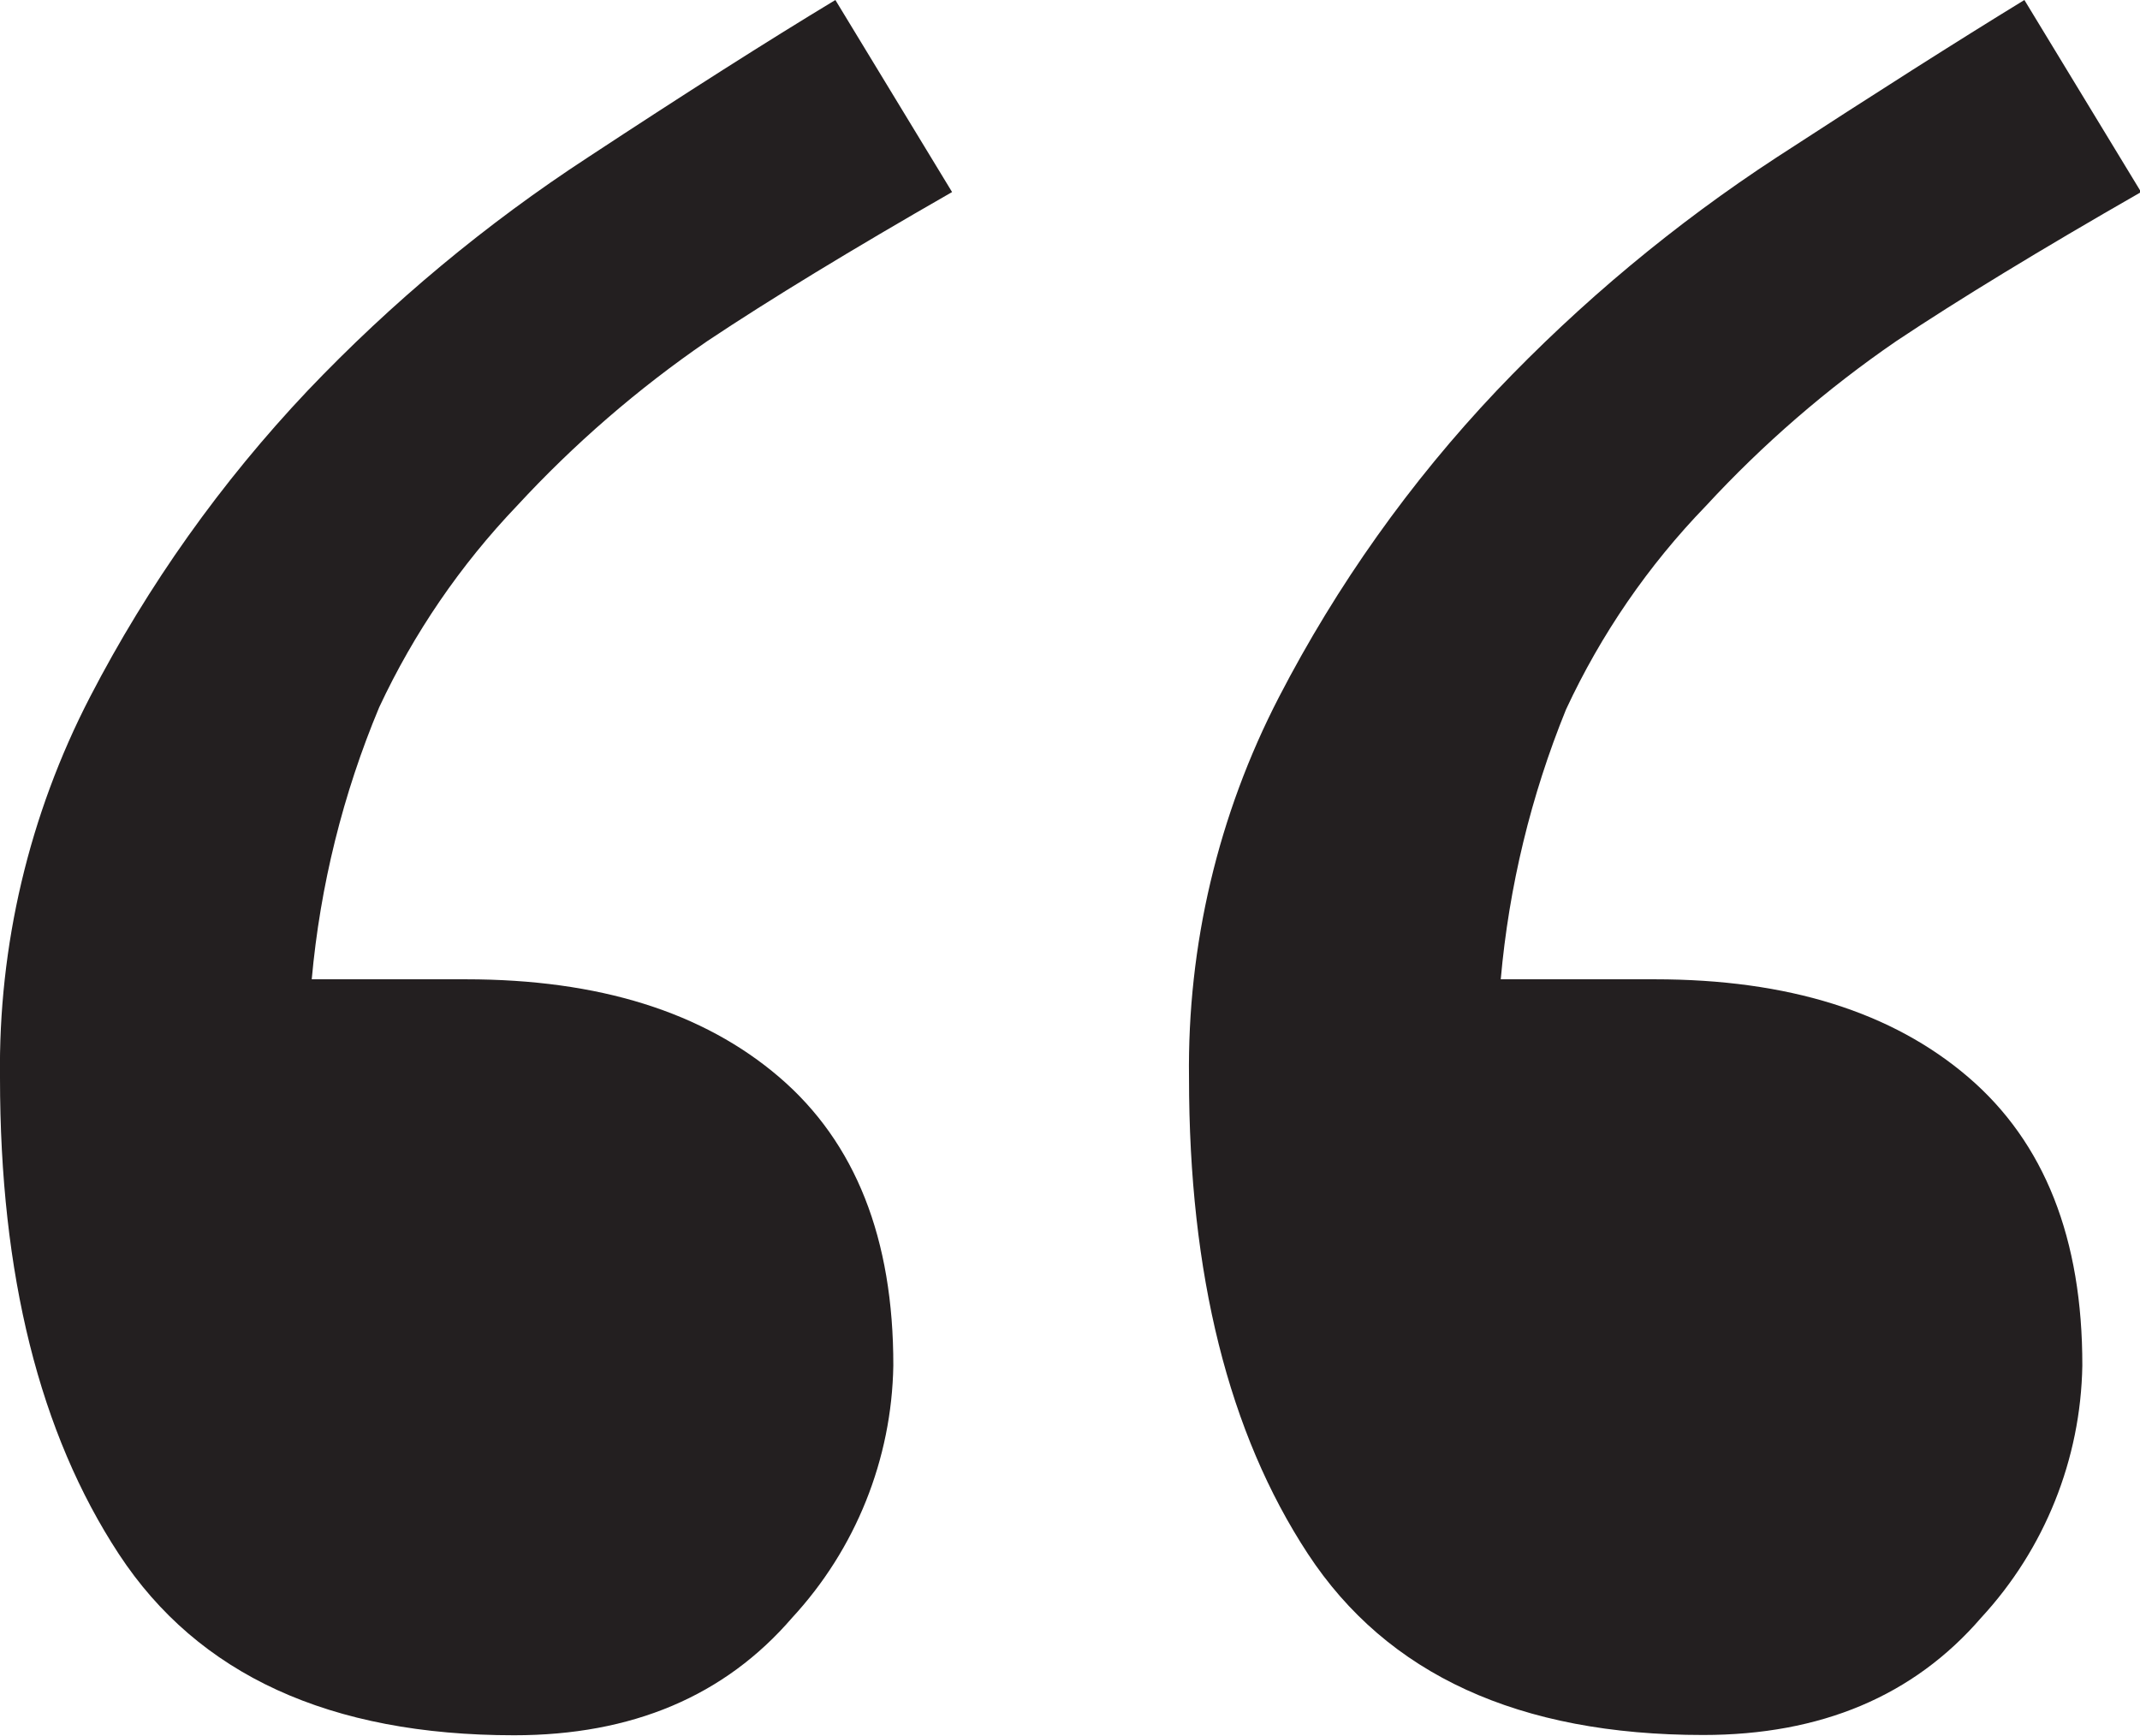
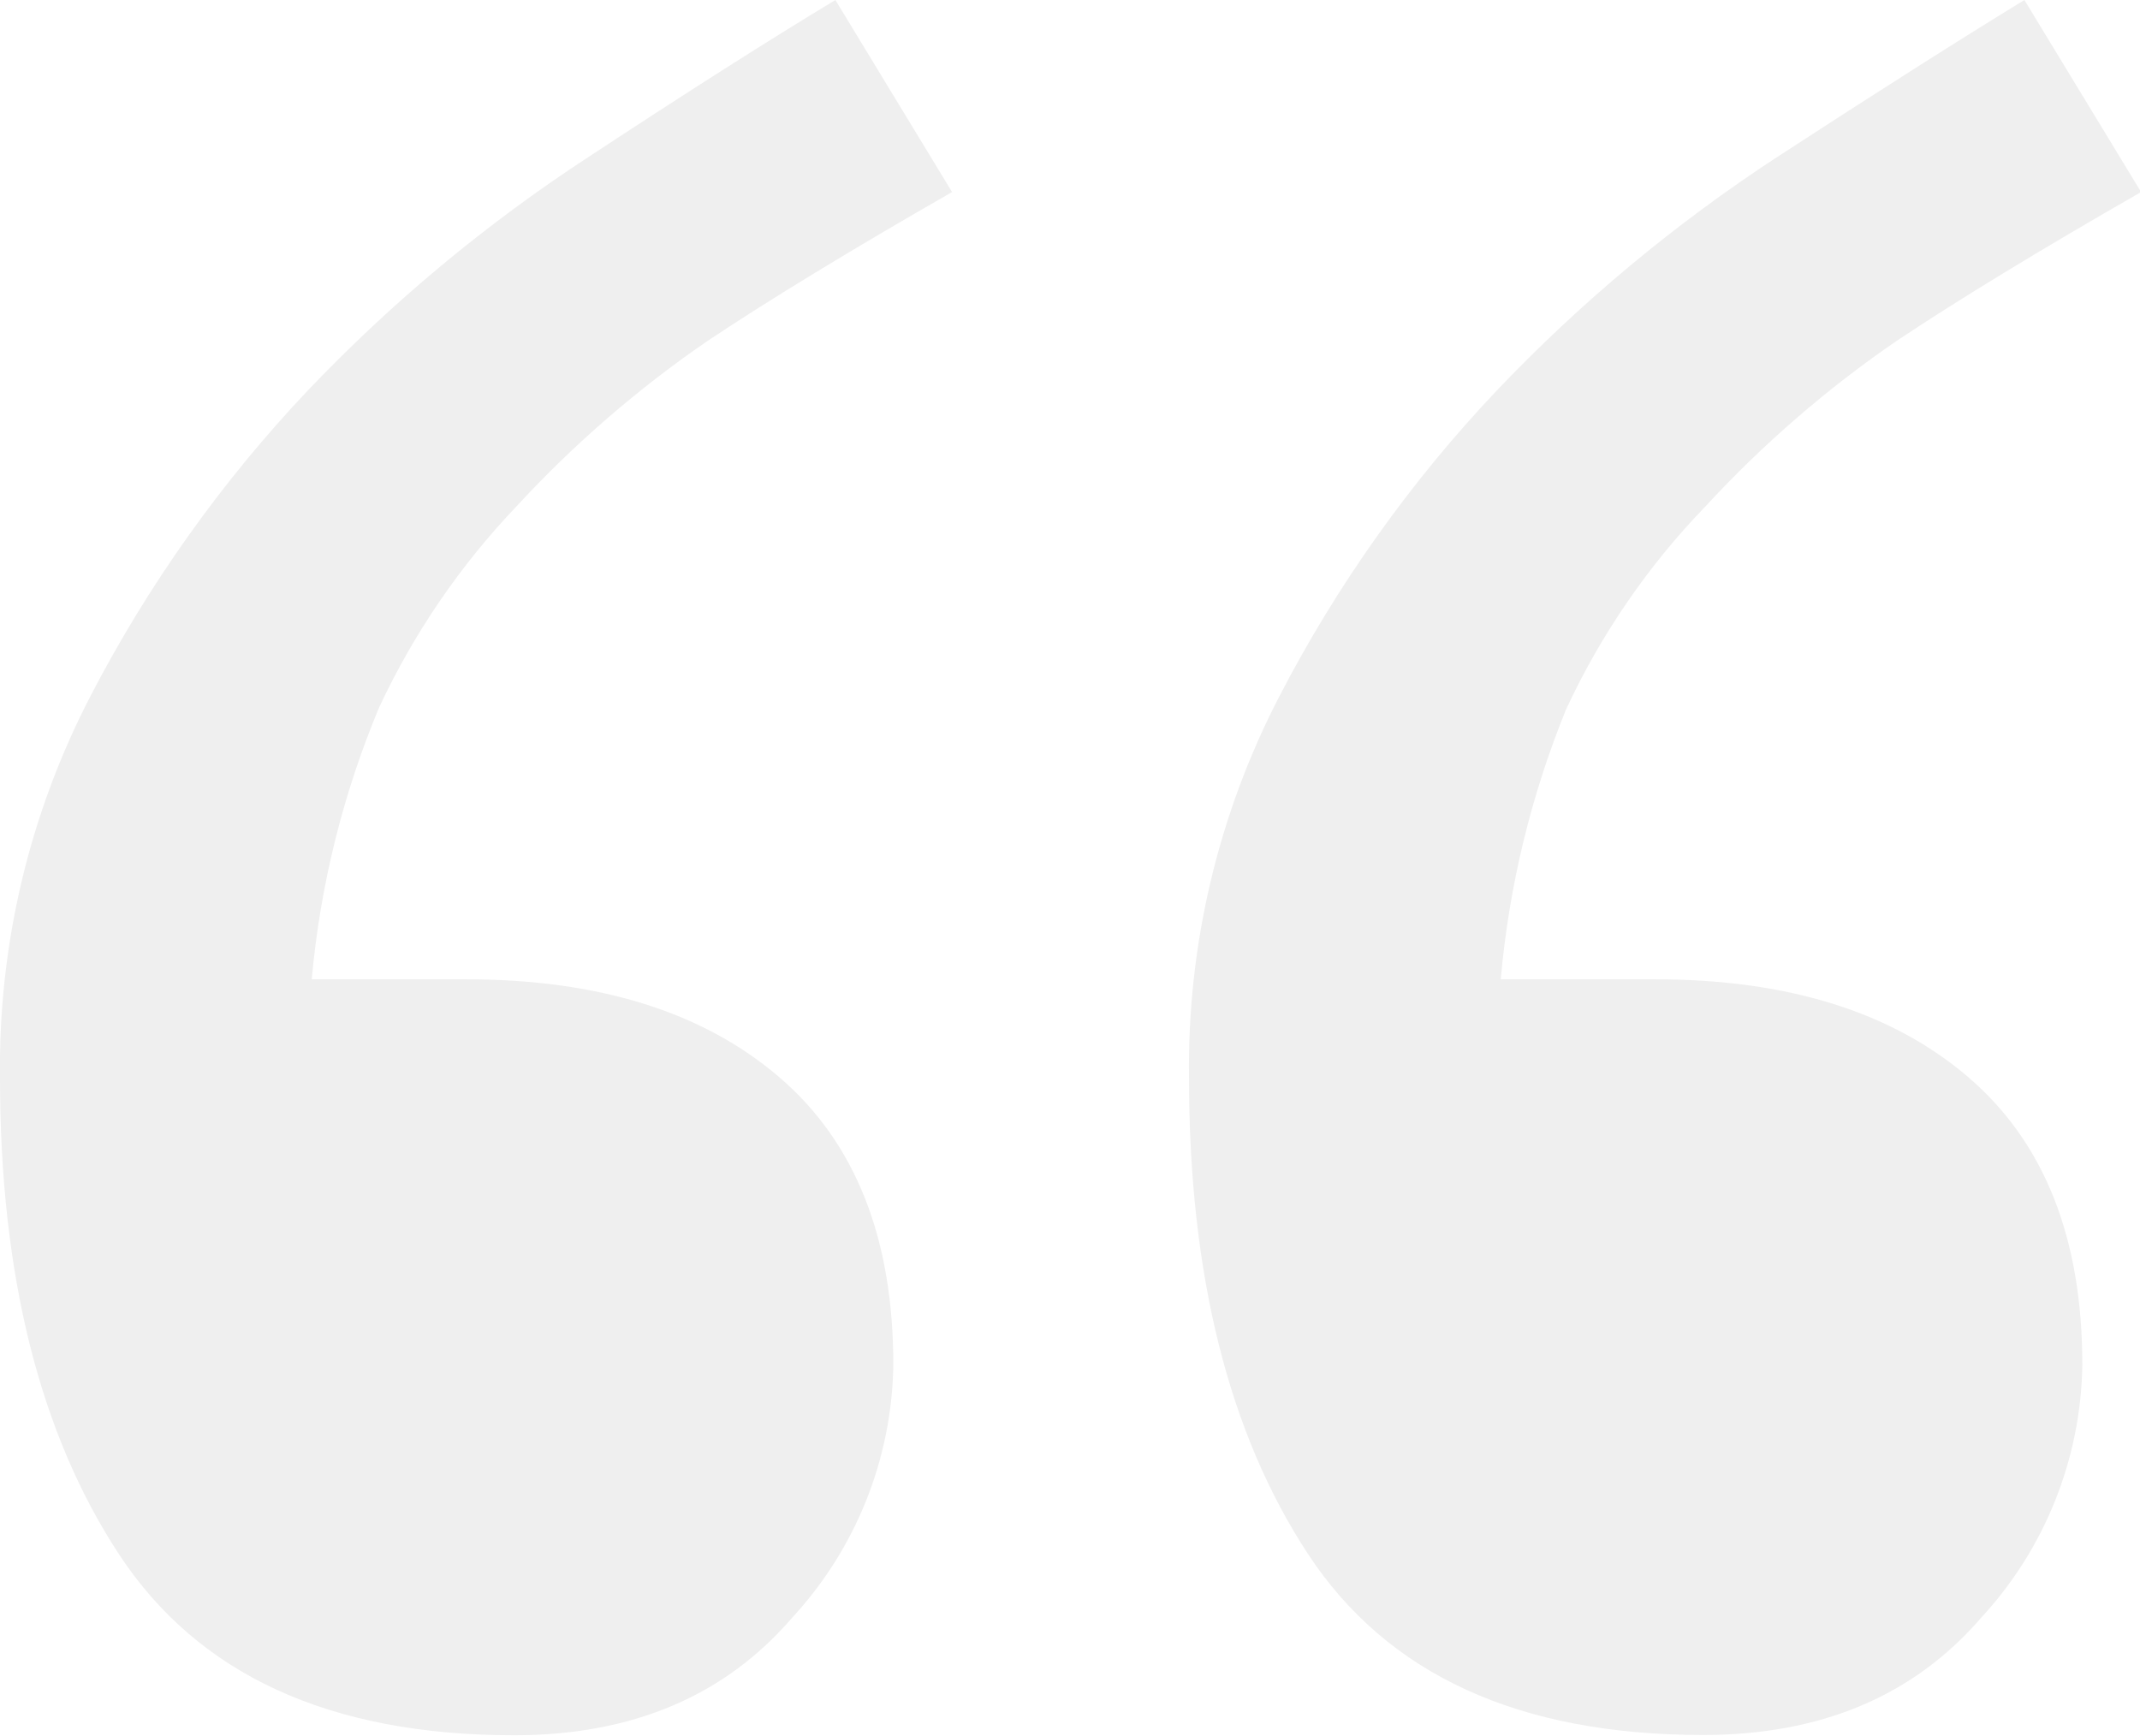
<svg xmlns="http://www.w3.org/2000/svg" viewBox="0 0 78.67 63.79">
  <defs>
-     <style>.cls-1{fill:#231f20;}</style>
+     <style>.cls-1{fill:#efefef;}</style>
  </defs>
  <g id="Слой_2" data-name="Слой 2">
    <g id="Layer_1" data-name="Layer 1">
      <path class="cls-1" d="M35,7.06q-5.55,3.18-9,5.48a41.36,41.36,0,0,0-7,6.06A27.69,27.69,0,0,0,13.94,26a33.77,33.77,0,0,0-2.48,10h5.67q7.32,0,11.52,3.6T32.84,50.2a14,14,0,0,1-3.72,9.27Q25.4,63.79,18.9,63.79q-10.16,0-14.53-6.66T0,39.62a29.61,29.61,0,0,1,3.31-14,49.53,49.53,0,0,1,8-11.26A58,58,0,0,1,21.62,5.78Q27,2.24,30.71,0Zm43.71,0q-5.55,3.18-9,5.48a41.4,41.4,0,0,0-7,6.06,27.29,27.29,0,0,0-5.14,7.48A34.37,34.37,0,0,0,55.17,36h5.67q7.32,0,11.52,3.6T76.55,50.2a14,14,0,0,1-3.72,9.27q-3.72,4.31-10.22,4.31-10.16,0-14.53-6.66T43.71,39.62a29.6,29.6,0,0,1,3.31-14,49.44,49.44,0,0,1,8-11.26A58,58,0,0,1,65.32,5.78Q70.76,2.24,74.42,0Z" />
    </g>
  </g>
</svg>
